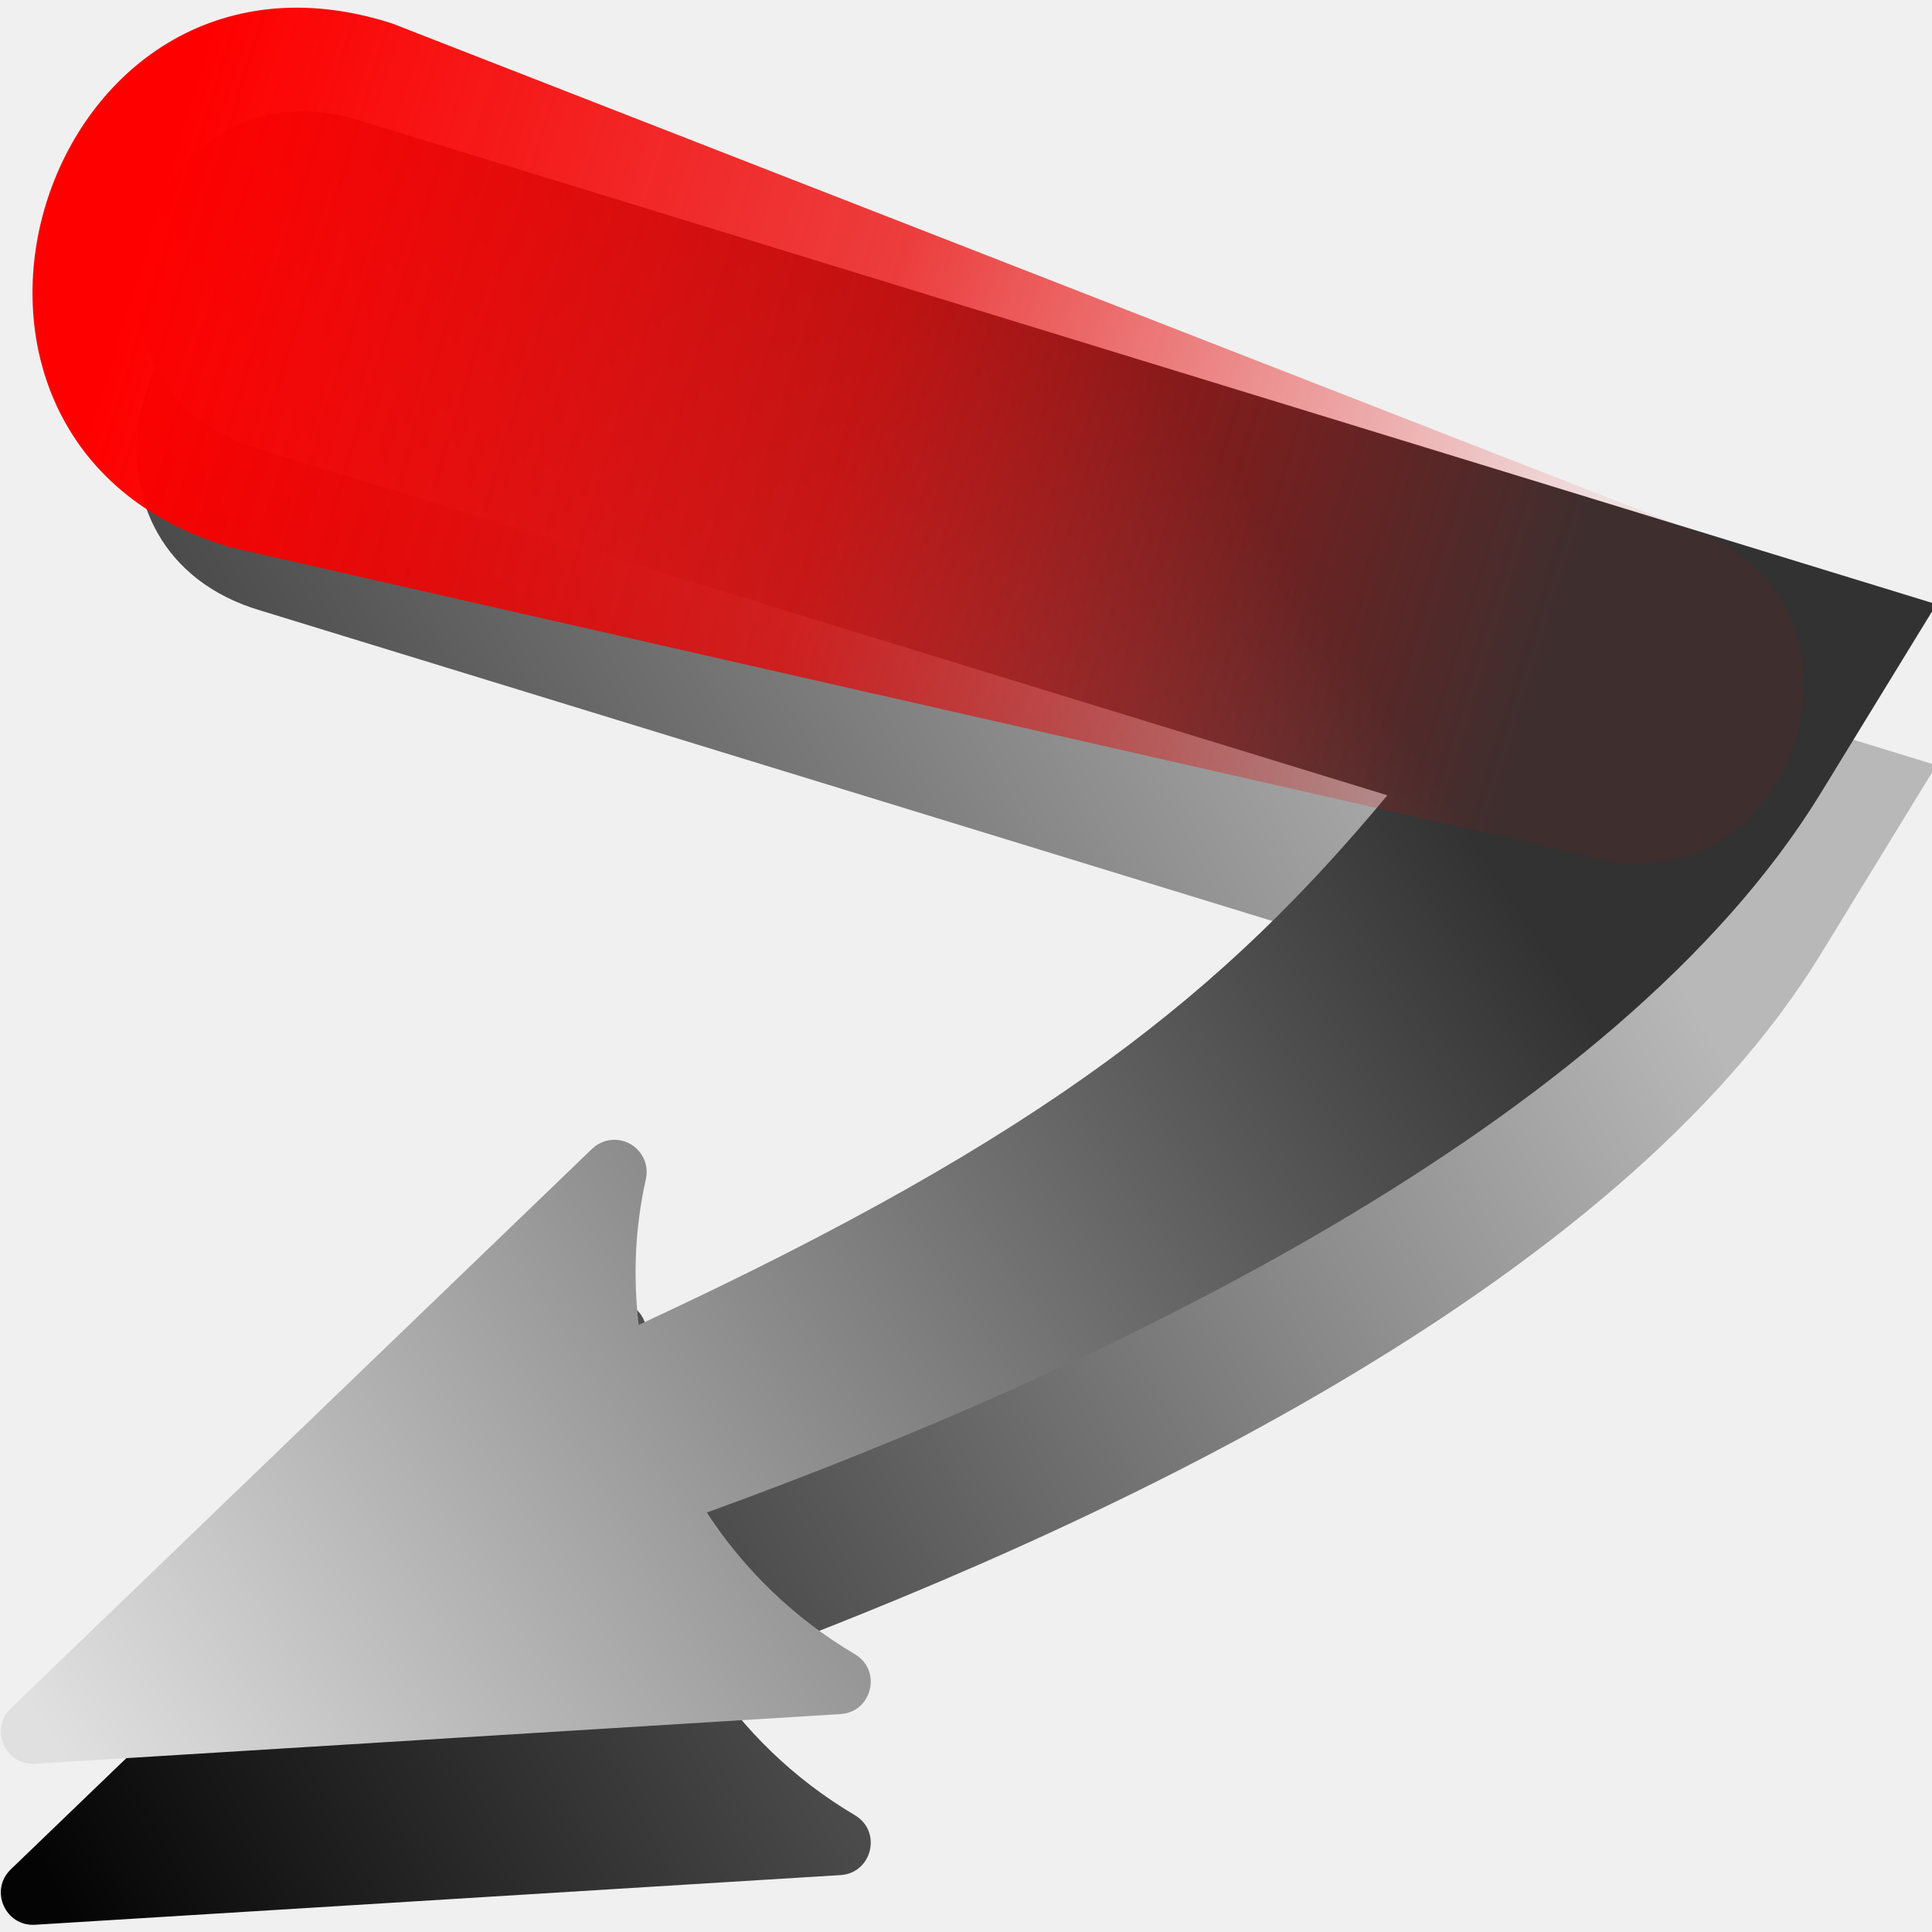
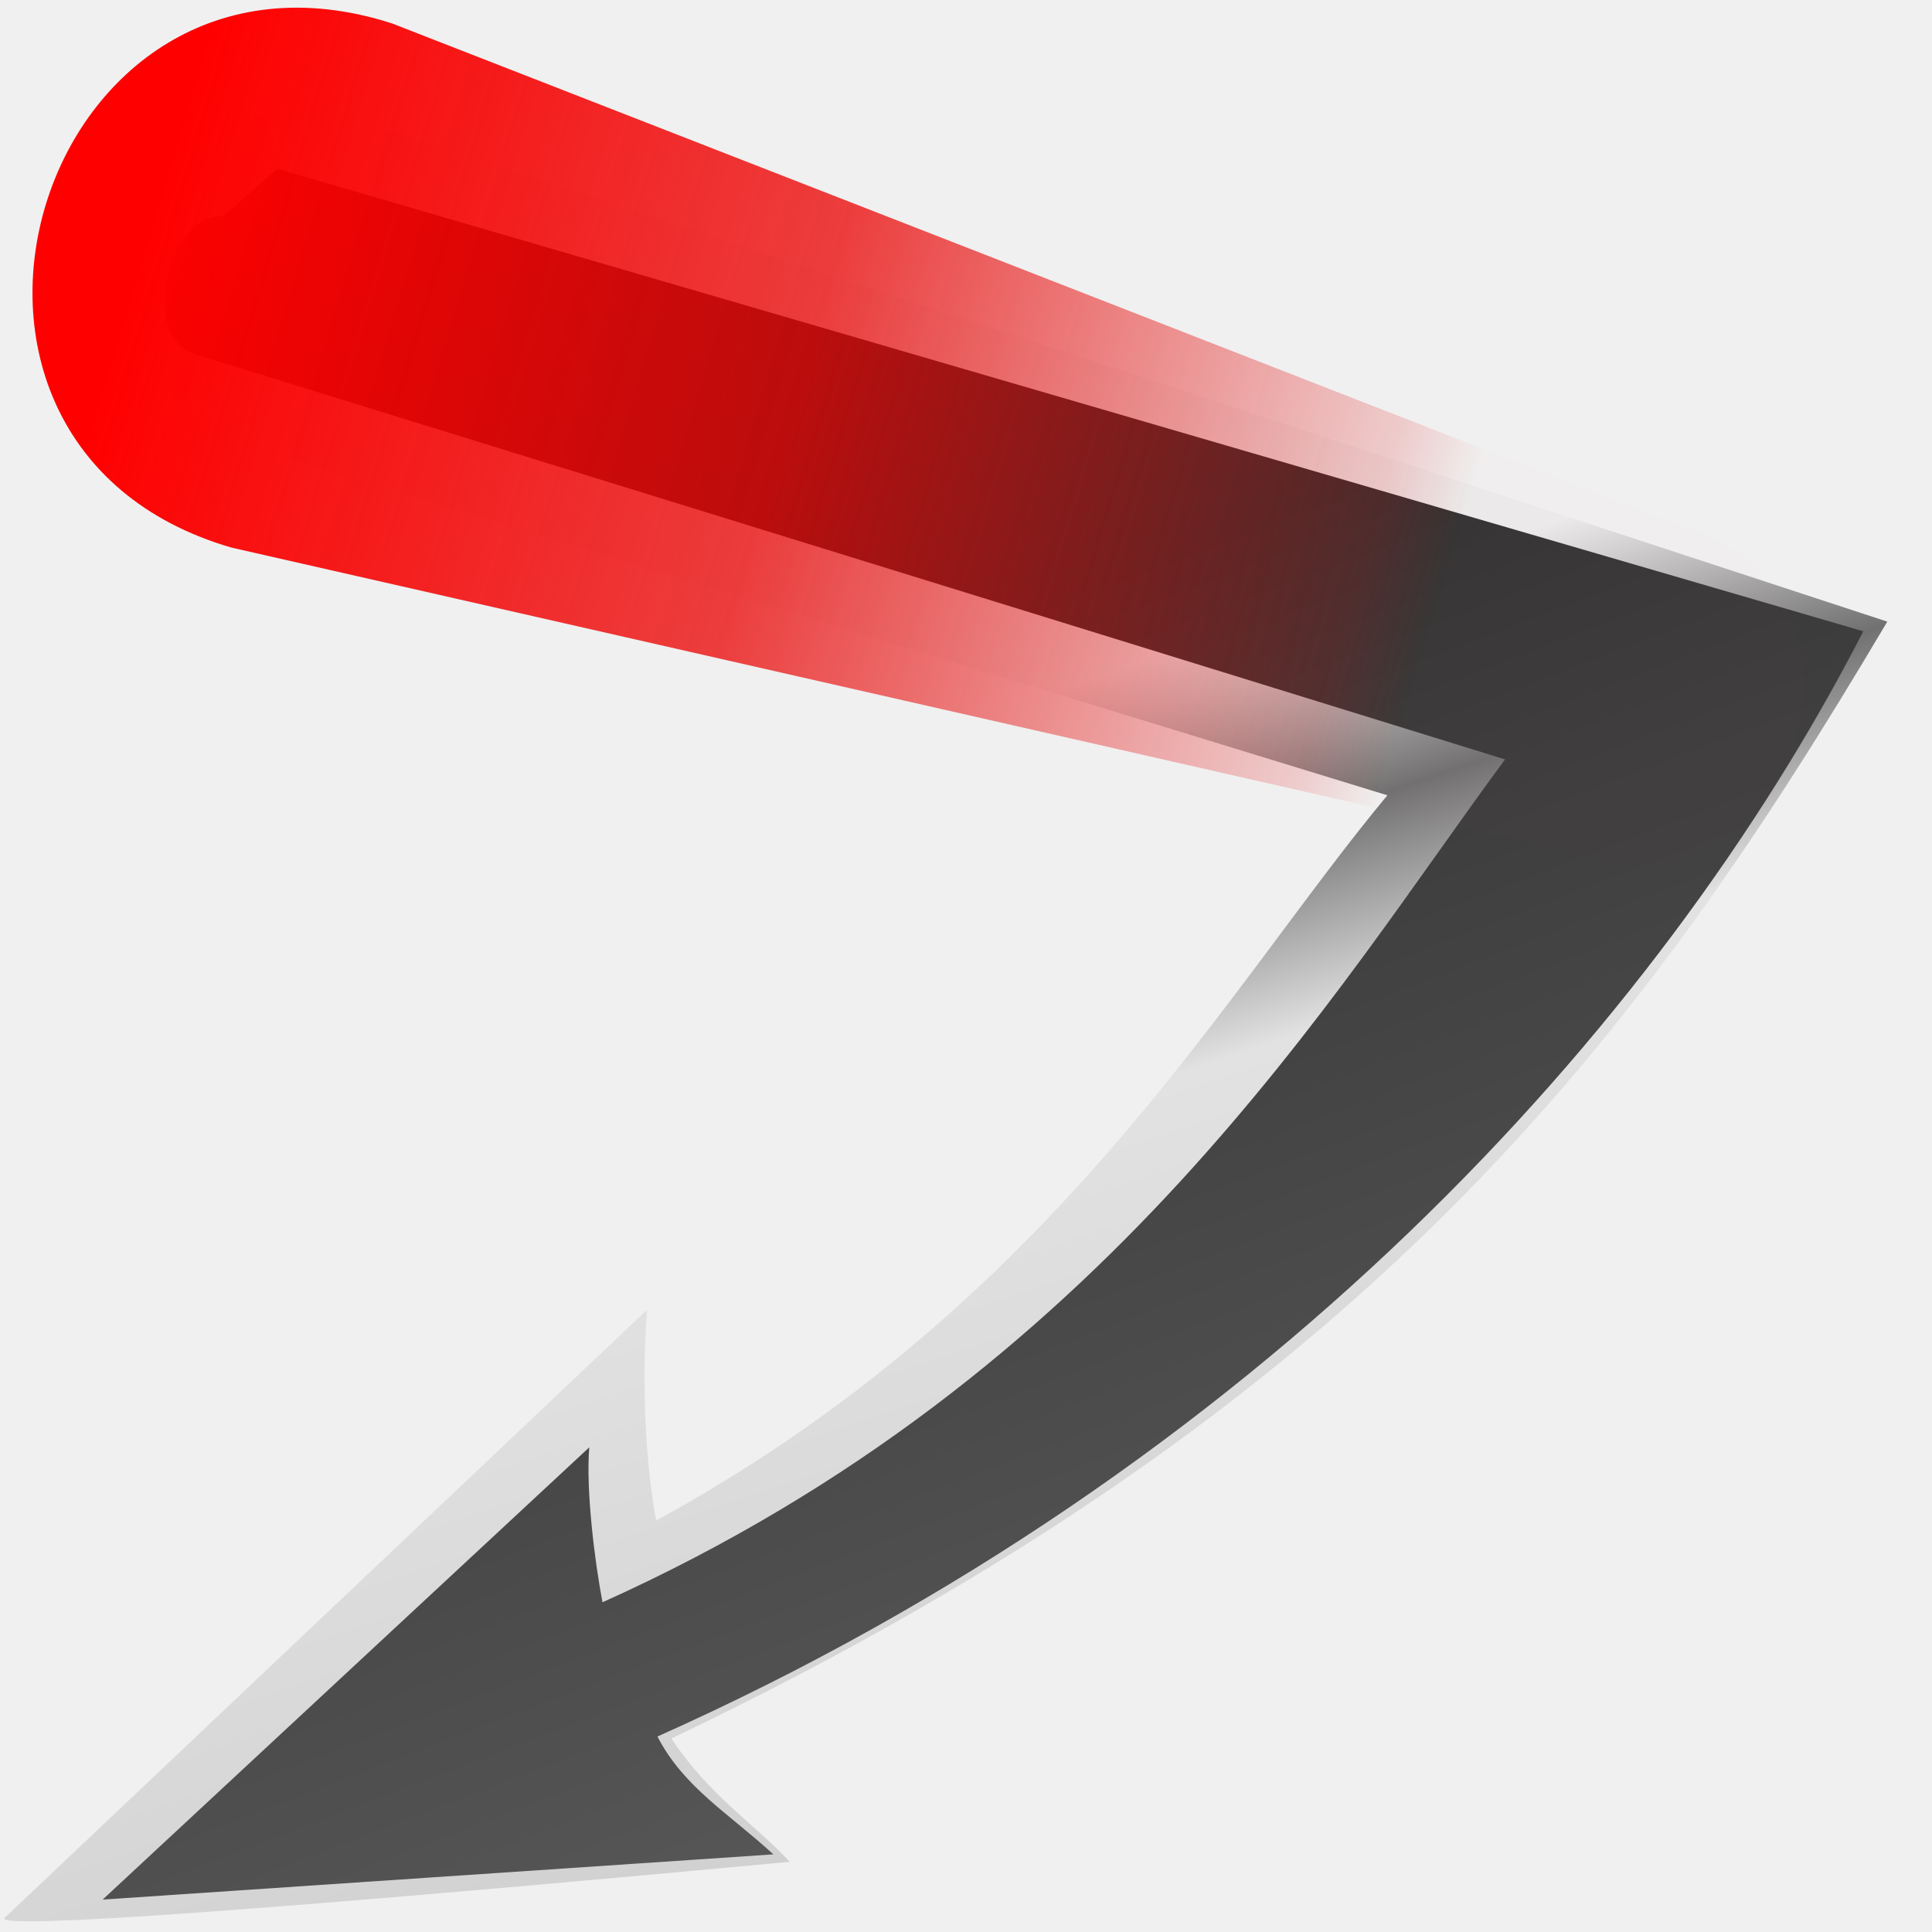
<svg xmlns="http://www.w3.org/2000/svg" xmlns:xlink="http://www.w3.org/1999/xlink" version="1.1" id="svg4806" viewBox="0 0 48 48" height="48" width="48">
  <defs id="defs4808">
-     <linearGradient id="linearGradient5980">
-       <stop id="stop5976" offset="0" style="stop-color:#b8b8b8;stop-opacity:1" />
-       <stop id="stop5978" offset="1" style="stop-color:#040404;stop-opacity:1" />
-     </linearGradient>
-     <linearGradient id="linearGradient5966">
-       <stop style="stop-color:#323232;stop-opacity:1" offset="0" id="stop5962" />
-       <stop style="stop-color:#e0e0e0;stop-opacity:1" offset="1" id="stop5964" />
-     </linearGradient>
    <linearGradient id="linearGradient6125">
      <stop id="stop6127" offset="0" style="stop-color:#ff0000;stop-opacity:1" />
      <stop style="stop-color:#eb0000;stop-opacity:0.743" offset="0.5" id="stop6133" />
-       <stop id="stop6129" offset="1" style="stop-color:#e20000;stop-opacity:0.07" />
+       <stop id="stop7368" offset="0.94" style="stop-color:#e30000;stop-opacity:0.149;" />
+       <stop id="stop6129" offset="1" style="stop-color:#e20000;stop-opacity:0.009" />
    </linearGradient>
    <marker orient="auto" refY="0.0" refX="0.0" id="marker6004" style="overflow:visible;">
      <path id="path6006" style="fill-rule:evenodd;stroke-width:0.625;stroke-linejoin:round;stroke:#000000;stroke-opacity:1;fill:#000000;fill-opacity:1" d="M 8.719,4.034 L -2.207,0.016 L 8.719,-4.002 C 6.973,-1.63 6.983,1.616 8.719,4.034 z " transform="scale(0.3) rotate(180) translate(-2.3,0)" />
    </marker>
    <marker style="overflow:visible" id="EmptyTriangleOutM" refX="0.0" refY="0.0" orient="auto">
      <path transform="scale(0.4) translate(-4.5,0)" style="fill-rule:evenodd;fill:#ffffff;stroke:#000000;stroke-width:1pt;stroke-opacity:1" d="M 5.77,0.0 L -2.88,5.0 L -2.88,-5.0 L 5.77,0.0 z " id="path5523" />
    </marker>
    <marker style="overflow:visible" id="DiamondSend" refX="0.0" refY="0.0" orient="auto">
      <path transform="scale(0.2) translate(-6,0)" style="fill-rule:evenodd;stroke:#000000;stroke-width:1pt;stroke-opacity:1;fill:#000000;fill-opacity:1" d="M 0,-7.071 L -7.071,0 L 0,7.071 L 7.071,0 L 0,-7.071 z " id="path5463" />
    </marker>
    <marker style="overflow:visible" id="DiamondS" refX="0.0" refY="0.0" orient="auto">
      <path transform="scale(0.2)" style="fill-rule:evenodd;stroke:#000000;stroke-width:1pt;stroke-opacity:1;fill:#000000;fill-opacity:1" d="M 0,-7.071 L -7.071,0 L 0,7.071 L 7.071,0 L 0,-7.071 z " id="path5445" />
    </marker>
    <marker style="overflow:visible;" id="Arrow2Mend" refX="0.0" refY="0.0" orient="auto">
      <path transform="scale(0.6) rotate(180) translate(0,0)" d="M 8.719,4.034 L -2.207,0.016 L 8.719,-4.002 C 6.973,-1.63 6.983,1.616 8.719,4.034 z " style="fill-rule:evenodd;stroke-width:0.625;stroke-linejoin:round;stroke:#000000;stroke-opacity:1;fill:#000000;fill-opacity:1" id="path5387" />
    </marker>
    <marker style="overflow:visible;" id="Arrow1Lend" refX="0.0" refY="0.0" orient="auto">
      <path transform="scale(0.8) rotate(180) translate(12.5,0)" style="fill-rule:evenodd;stroke:#000000;stroke-width:1pt;stroke-opacity:1;fill:#000000;fill-opacity:1" d="M 0.0,0.0 L 5.0,-5.0 L -12.5,0.0 L 5.0,5.0 L 0.0,0.0 z " id="path5363" />
    </marker>
-     <linearGradient gradientTransform="matrix(0.9069233,0.2782726,-0.2782726,0.9069233,4.735504,1.598387)" gradientUnits="userSpaceOnUse" y2="4.607" x2="38.583" y1="4.607" x1="0.168" id="linearGradient6131" xlink:href="#linearGradient6125" />
-     <linearGradient xlink:href="#linearGradient5966" id="linearGradient5968" x1="37.31" y1="21.456" x2="2.449" y2="44.536" gradientUnits="userSpaceOnUse" gradientTransform="translate(-0.3595458,-0.1438183)" />
-     <linearGradient xlink:href="#linearGradient5980" id="linearGradient5974" gradientUnits="userSpaceOnUse" x1="43.31" y1="22.676" x2="2.449" y2="44.536" gradientTransform="translate(-0.3595458,3.856182)" />
+     <linearGradient gradientTransform="matrix(0.9069233,0.2782726,-0.2782726,0.9069233,4.735504,1.598387)" gradientUnits="userSpaceOnUse" y2="4.41" x2="35.351" y1="4.607" x1="0.168" id="linearGradient6131" xlink:href="#linearGradient6125" />
+     <linearGradient xlink:href="#linearGradient6589" id="linearGradient7315" gradientUnits="userSpaceOnUse" x1="24.152" y1="17.855" x2="33.45" y2="45.489" />
+     <linearGradient id="linearGradient6589">
+       <stop style="stop-color:#ebebeb;stop-opacity:1" offset="0" id="stop6585" />
+       <stop id="stop7510" offset="0.038" style="stop-color:#d3d3d3;stop-opacity:1" />
+       <stop id="stop7508" offset="0.172" style="stop-color:#717171;stop-opacity:1" />
+       <stop style="stop-color:#e2e2e2;stop-opacity:1" offset="0.343" id="stop7512" />
+       <stop style="stop-color:#cccccc;stop-opacity:1" offset="1" id="stop6587" />
+     </linearGradient>
+     <linearGradient xlink:href="#linearGradient7321" id="linearGradient6591" x1="22.282" y1="16.201" x2="33.45" y2="45.489" gradientUnits="userSpaceOnUse" />
+     <linearGradient id="linearGradient7321">
+       <stop id="stop7317" offset="0" style="stop-color:#323232;stop-opacity:1" />
+       <stop id="stop7319" offset="1" style="stop-color:#5c5c5c;stop-opacity:1" />
+     </linearGradient>
  </defs>
-   <path id="path5972" d="M 7.535,6.766 C 3.096,6.742 1.471,13.711 6.494,15.175 L 34.469,23.759 c -4.033,4.843 -8.047,8.228 -18.6,13.157 -0.143,-1.188 -0.094,-2.411 0.178,-3.623 0.112,-0.502 -0.272,-0.978 -0.787,-0.975 -0.205,0.001 -0.401,0.081 -0.549,0.223 L 0.269,46.443 c -0.539,0.517 -0.14,1.425 0.605,1.377 L 20.882,46.586 c 0.787,-0.049 1.037,-1.087 0.357,-1.488 -1.519,-0.899 -2.763,-2.114 -3.678,-3.52 9.865,-3.611 22.62,-9.622 27.672,-17.868 L 48.111,19.012 8.998,7.012 C 8.483,6.846 7.994,6.769 7.535,6.766 Z" style="color:#000000;font-style:normal;font-variant:normal;font-weight:normal;font-stretch:normal;font-size:medium;line-height:normal;font-family:sans-serif;text-indent:0;text-align:start;text-decoration:none;text-decoration-line:none;text-decoration-style:solid;text-decoration-color:#000000;letter-spacing:normal;word-spacing:normal;text-transform:none;writing-mode:lr-tb;direction:ltr;baseline-shift:baseline;text-anchor:start;white-space:normal;clip-rule:nonzero;display:inline;overflow:visible;visibility:visible;opacity:1;isolation:auto;mix-blend-mode:normal;color-interpolation:sRGB;color-interpolation-filters:linearRGB;solid-color:#000000;solid-opacity:1;fill:url(#linearGradient5974);fill-opacity:1;fill-rule:evenodd;stroke:none;stroke-width:8.538;stroke-linecap:round;stroke-linejoin:miter;stroke-miterlimit:4;stroke-dasharray:none;stroke-dashoffset:0;stroke-opacity:1;color-rendering:auto;image-rendering:auto;shape-rendering:auto;text-rendering:auto;enable-background:accumulate" />
-   <path style="color:#000000;font-style:normal;font-variant:normal;font-weight:normal;font-stretch:normal;font-size:medium;line-height:normal;font-family:sans-serif;text-indent:0;text-align:start;text-decoration:none;text-decoration-line:none;text-decoration-style:solid;text-decoration-color:#000000;letter-spacing:normal;word-spacing:normal;text-transform:none;writing-mode:lr-tb;direction:ltr;baseline-shift:baseline;text-anchor:start;white-space:normal;clip-rule:nonzero;display:inline;overflow:visible;visibility:visible;opacity:1;isolation:auto;mix-blend-mode:normal;color-interpolation:sRGB;color-interpolation-filters:linearRGB;solid-color:#000000;solid-opacity:1;fill:url(#linearGradient5968);fill-opacity:1;fill-rule:evenodd;stroke:none;stroke-width:8.538;stroke-linecap:round;stroke-linejoin:miter;stroke-miterlimit:4;stroke-dasharray:none;stroke-dashoffset:0;stroke-opacity:1;color-rendering:auto;image-rendering:auto;shape-rendering:auto;text-rendering:auto;enable-background:accumulate" d="M 7.535,2.766 C 3.096,2.742 1.471,9.711 6.494,11.175 L 34.469,19.759 c -4.033,4.843 -8.403,8.431 -18.6,13.157 -0.143,-1.188 -0.094,-2.411 0.178,-3.623 0.112,-0.502 -0.272,-0.978 -0.787,-0.975 -0.205,0.001 -0.401,0.081 -0.549,0.223 L 0.269,42.443 c -0.539,0.517 -0.14,1.425 0.605,1.377 L 20.882,42.586 c 0.787,-0.049 1.037,-1.087 0.357,-1.488 -1.519,-0.899 -2.763,-2.114 -3.678,-3.52 9.815,-3.56 22.62,-9.622 27.672,-17.868 L 48.111,15.012 8.998,3.012 C 8.483,2.846 7.994,2.769 7.535,2.766 Z" id="path5354" />
+   <path style="color:#000000;font-style:normal;font-variant:normal;font-weight:normal;font-stretch:normal;font-size:medium;line-height:normal;font-family:sans-serif;text-indent:0;text-align:start;text-decoration:none;text-decoration-line:none;text-decoration-style:solid;text-decoration-color:#000000;letter-spacing:normal;word-spacing:normal;text-transform:none;writing-mode:lr-tb;direction:ltr;baseline-shift:baseline;text-anchor:start;white-space:normal;clip-rule:nonzero;display:inline;overflow:visible;visibility:visible;opacity:1;isolation:auto;mix-blend-mode:normal;color-interpolation:sRGB;color-interpolation-filters:linearRGB;solid-color:#000000;solid-opacity:1;vector-effect:none;fill:url(#linearGradient7315);fill-opacity:1;fill-rule:evenodd;stroke:none;stroke-width:4.6;stroke-linecap:round;stroke-linejoin:miter;stroke-miterlimit:4;stroke-dasharray:none;stroke-dashoffset:0;stroke-opacity:1;paint-order:stroke fill markers;color-rendering:auto;image-rendering:auto;shape-rendering:auto;text-rendering:auto;enable-background:accumulate" d="M 7.535,2.766 C 3.096,2.742 1.471,9.711 6.494,11.175 L 34.469,19.759 c -4.033,4.843 -8.226,12.582 -18.168,18.02 -0.237,-1.29 -0.377,-3.205 -0.224,-5.238 L 0.118,47.646 C -0.422,48.163 19.619,46.255 19.619,46.255 18.786,45.349 17.598,44.597 16.683,43.191 34.012,34.92 40.824,25.687 46.889,15.444 L 8.998,3.012 C 8.483,2.846 7.994,2.769 7.535,2.766 Z" id="path5354" />
+   <path style="color:#000000;font-style:normal;font-variant:normal;font-weight:normal;font-stretch:normal;font-size:medium;line-height:normal;font-family:sans-serif;font-variant-ligatures:normal;font-variant-position:normal;font-variant-caps:normal;font-variant-numeric:normal;font-variant-alternates:normal;font-feature-settings:normal;text-indent:0;text-align:start;text-decoration:none;text-decoration-line:none;text-decoration-style:solid;text-decoration-color:#000000;letter-spacing:normal;word-spacing:normal;text-transform:none;writing-mode:lr-tb;direction:ltr;text-orientation:mixed;dominant-baseline:auto;baseline-shift:baseline;text-anchor:start;white-space:normal;shape-padding:0;clip-rule:nonzero;display:inline;overflow:visible;visibility:visible;opacity:1;isolation:auto;mix-blend-mode:normal;color-interpolation:sRGB;color-interpolation-filters:linearRGB;solid-color:#000000;solid-opacity:1;vector-effect:none;fill:url(#linearGradient6591);fill-opacity:1;fill-rule:evenodd;stroke:none;stroke-width:4.6;stroke-linecap:round;stroke-linejoin:miter;stroke-miterlimit:4;stroke-dasharray:none;stroke-dashoffset:0;stroke-opacity:1;paint-order:stroke fill markers;color-rendering:auto;image-rendering:auto;shape-rendering:auto;text-rendering:auto;enable-background:accumulate" d="M 5.51,5.375 C 4.112,5.386 3.503,8.441 4.853,8.802 L 37.393,18.867 C 33.141,24.614 27.564,34.142 14.969,39.808 14.777,38.806 14.553,37.023 14.64,35.959 L 2.55,47.195 19.214,46.071 c -1.118,-1.027 -2.229,-1.666 -2.88,-2.928 14.889,-6.646 24.893,-17.581 29.959,-27.459 L 6.933,4.205 C 6.818,4.171 5.63,5.374 5.51,5.375 Z" id="path7391" />
  <path style="color:#000000;font-style:normal;font-variant:normal;font-weight:normal;font-stretch:normal;font-size:medium;line-height:normal;font-family:sans-serif;text-indent:0;text-align:start;text-decoration:none;text-decoration-line:none;text-decoration-style:solid;text-decoration-color:#000000;letter-spacing:normal;word-spacing:normal;text-transform:none;writing-mode:lr-tb;direction:ltr;baseline-shift:baseline;text-anchor:start;white-space:normal;clip-rule:nonzero;display:inline;overflow:visible;visibility:visible;opacity:1;isolation:auto;mix-blend-mode:normal;color-interpolation:sRGB;color-interpolation-filters:linearRGB;solid-color:#000000;solid-opacity:1;fill:url(#linearGradient6131);fill-opacity:1;fill-rule:evenodd;stroke:none;stroke-width:8.538;stroke-linecap:round;stroke-linejoin:miter;stroke-miterlimit:4;stroke-dasharray:none;stroke-dashoffset:0;stroke-opacity:1;color-rendering:auto;image-rendering:auto;shape-rendering:auto;text-rendering:auto;enable-background:accumulate" d="M 9.743,0.583 C 0.977,-2.242 -3.095,11.027 5.748,13.604 l 33.46,7.609 c 5.495,1.771 8.047,-6.547 2.504,-8.162 z" id="path6002" />
</svg>
